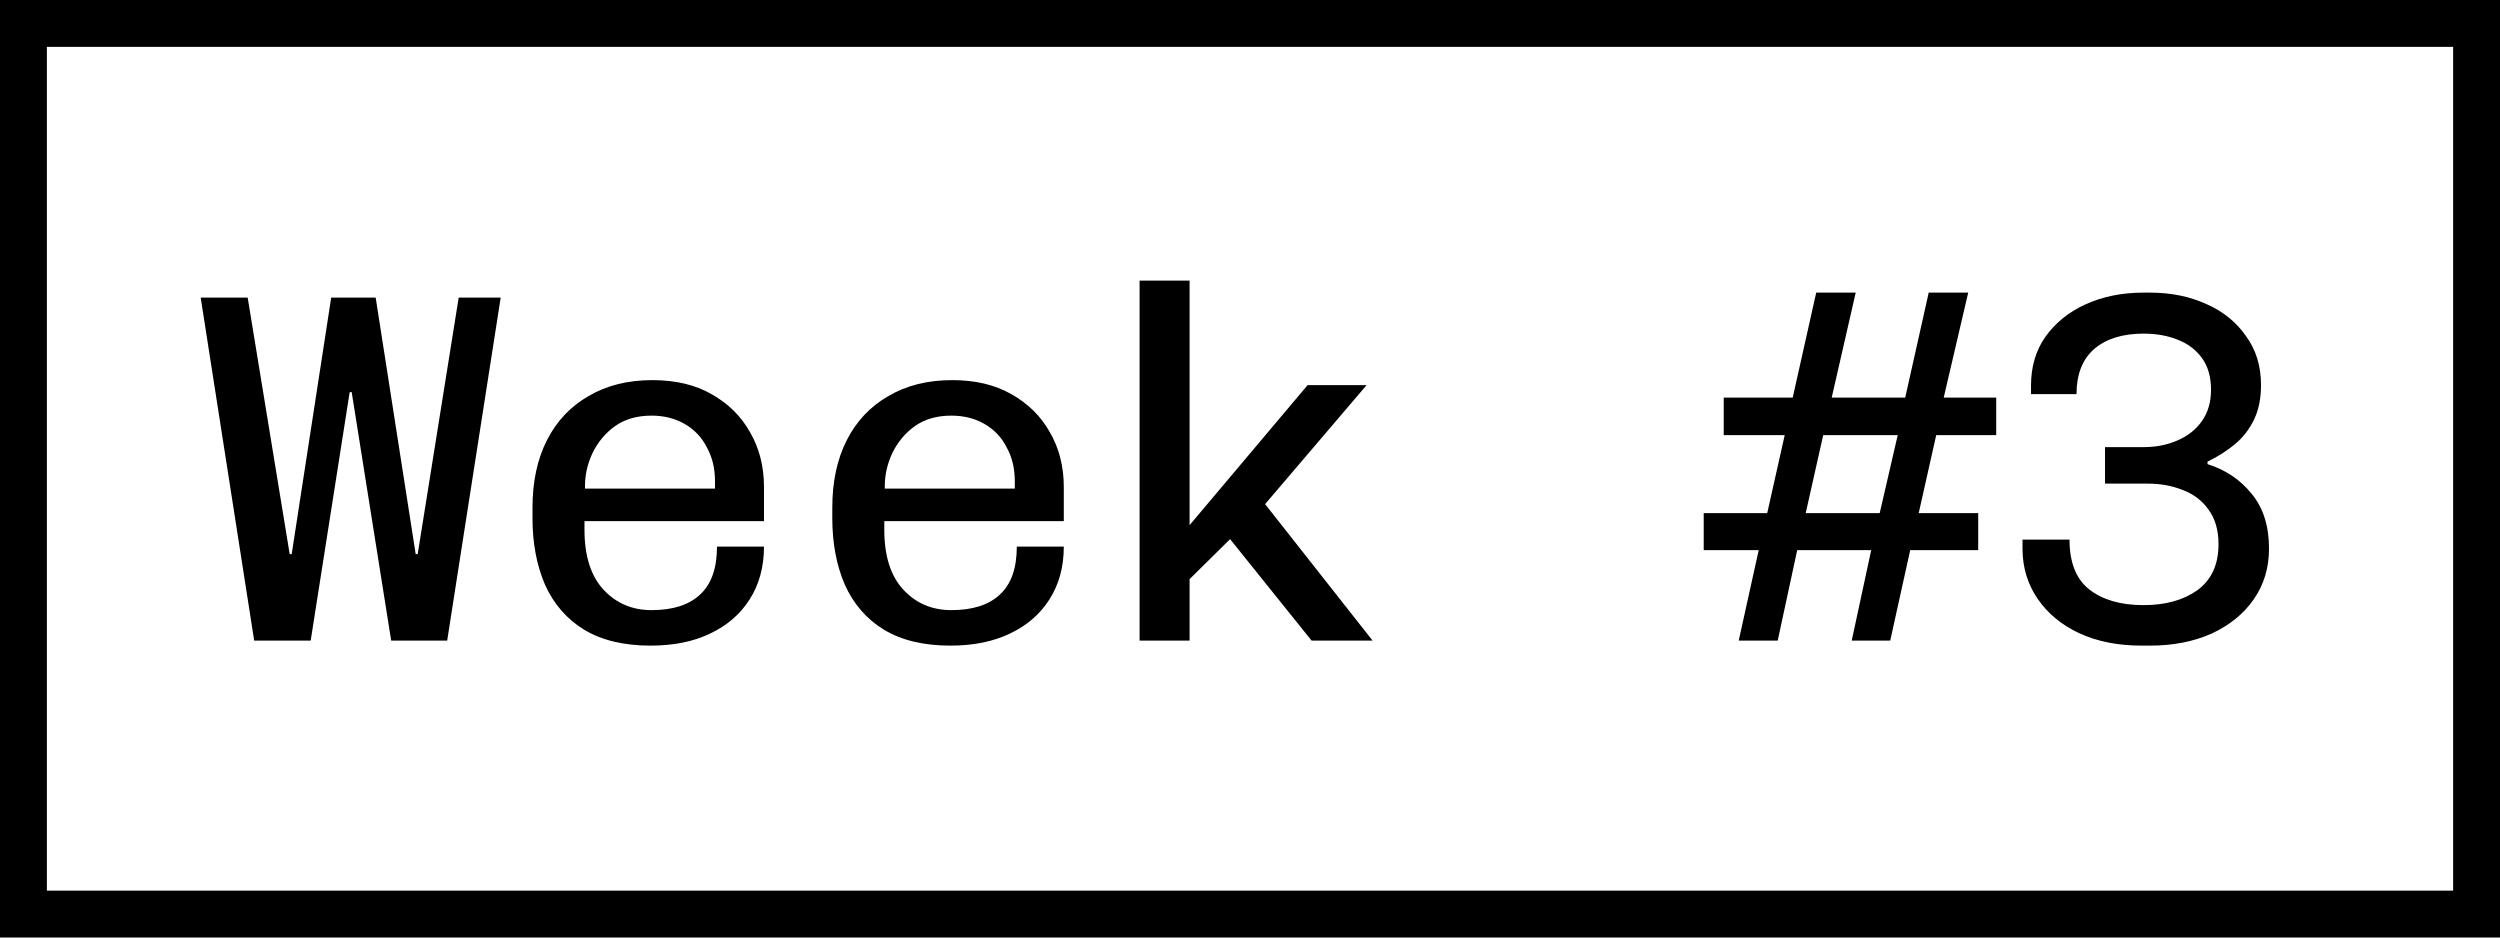
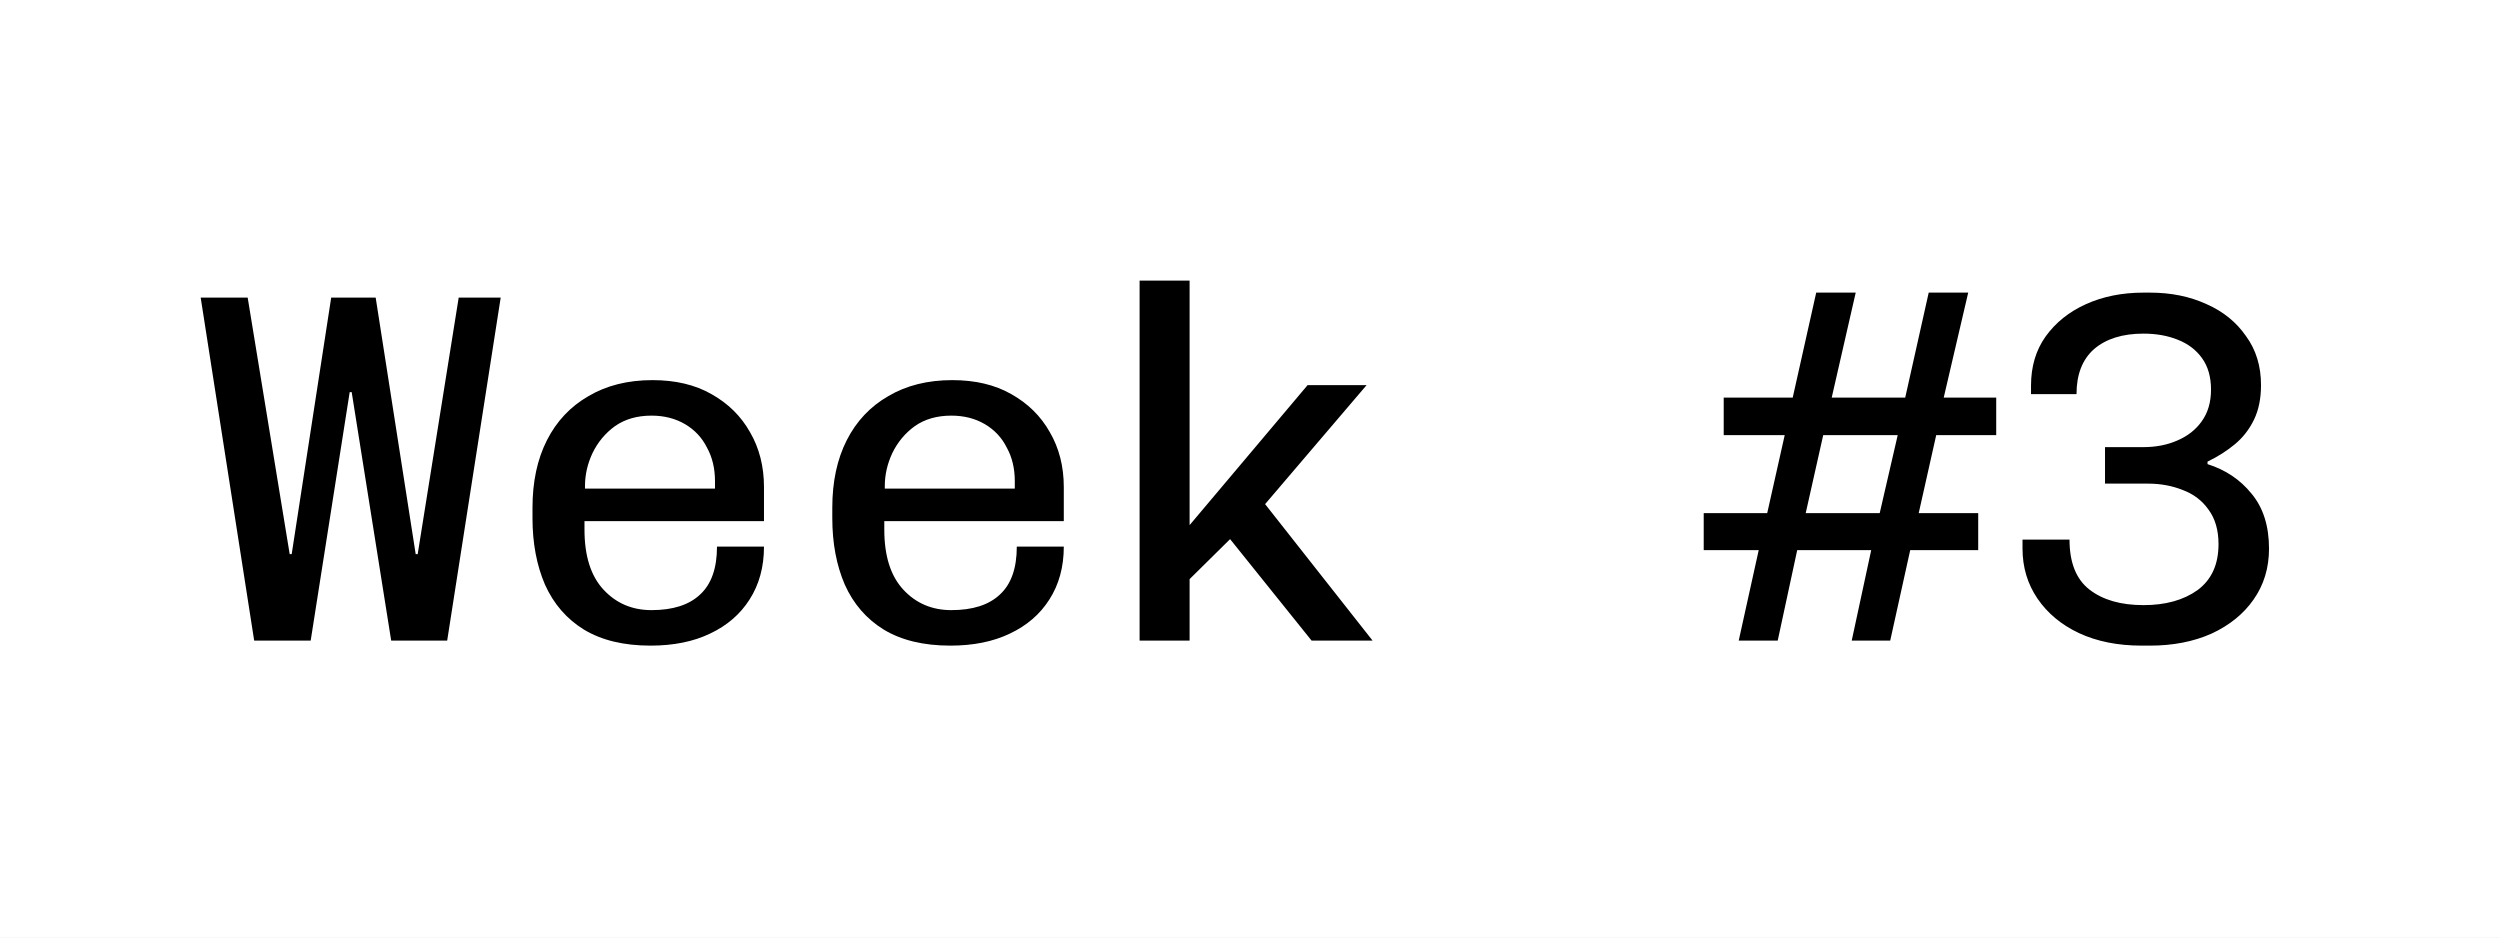
<svg xmlns="http://www.w3.org/2000/svg" width="320" height="120" viewBox="0 0 320 120" fill="none">
-   <rect x="3" y="3" width="314" height="114" fill="white" />
-   <rect x="3" y="3" width="314" height="114" stroke="black" stroke-width="6" />
+   <rect width="320" height="120" fill="white" />
  <path d="M32.535 82L25.688 38.096H31.703L37.08 70.928H37.336L42.392 38.096H48.087L53.208 70.928H53.464L58.712 38.096H64.088L57.239 82H50.072L45.016 50.192H44.76L39.767 82H32.535ZM83.263 82.64C79.849 82.64 77.012 81.957 74.751 80.592C72.532 79.227 70.868 77.307 69.758 74.832C68.692 72.357 68.159 69.52 68.159 66.32V64.976C68.159 61.648 68.777 58.768 70.014 56.336C71.252 53.904 73.022 52.027 75.326 50.704C77.63 49.339 80.361 48.656 83.519 48.656C86.463 48.656 88.98 49.253 91.07 50.448C93.204 51.643 94.847 53.264 95.999 55.312C97.193 57.36 97.79 59.707 97.79 62.352V66.704H74.814V67.792C74.814 71.163 75.625 73.723 77.246 75.472C78.868 77.221 80.916 78.096 83.391 78.096C86.121 78.096 88.191 77.435 89.599 76.112C91.049 74.789 91.775 72.741 91.775 69.968H97.79C97.79 72.571 97.172 74.832 95.934 76.752C94.74 78.629 93.055 80.08 90.879 81.104C88.745 82.128 86.207 82.64 83.263 82.64ZM74.879 62.544H91.519V61.584C91.519 59.963 91.177 58.533 90.495 57.296C89.855 56.016 88.916 55.013 87.678 54.288C86.441 53.563 85.012 53.2 83.391 53.2C81.556 53.2 79.999 53.648 78.719 54.544C77.481 55.44 76.521 56.592 75.838 58C75.198 59.365 74.879 60.773 74.879 62.224V62.544ZM121.638 82.64C118.224 82.64 115.387 81.957 113.126 80.592C110.907 79.227 109.243 77.307 108.134 74.832C107.067 72.357 106.534 69.52 106.534 66.32V64.976C106.534 61.648 107.152 58.768 108.39 56.336C109.627 53.904 111.398 52.027 113.702 50.704C116.006 49.339 118.736 48.656 121.894 48.656C124.838 48.656 127.355 49.253 129.446 50.448C131.579 51.643 133.222 53.264 134.374 55.312C135.568 57.36 136.166 59.707 136.166 62.352V66.704H113.19V67.792C113.19 71.163 114 73.723 115.622 75.472C117.243 77.221 119.291 78.096 121.766 78.096C124.496 78.096 126.566 77.435 127.974 76.112C129.424 74.789 130.15 72.741 130.15 69.968H136.166C136.166 72.571 135.547 74.832 134.31 76.752C133.115 78.629 131.43 80.08 129.254 81.104C127.12 82.128 124.582 82.64 121.638 82.64ZM113.254 62.544H129.894V61.584C129.894 59.963 129.552 58.533 128.87 57.296C128.23 56.016 127.291 55.013 126.054 54.288C124.816 53.563 123.387 53.2 121.766 53.2C119.931 53.2 118.374 53.648 117.094 54.544C115.856 55.44 114.896 56.592 114.214 58C113.574 59.365 113.254 60.773 113.254 62.224V62.544ZM145.869 82V35.92H152.269V67.216L167.373 49.296H174.925L161.933 64.528L175.693 82H167.885L157.453 69.008L152.269 74.128V82H145.869ZM222.555 82L225.115 70.416H218.075V65.68H226.203L228.443 55.696H220.635V50.896H229.467L232.475 37.456H237.531L234.458 50.896H243.867L246.875 37.456H251.931L248.795 50.896H255.515V55.696H247.835L245.595 65.68H253.211V70.416H244.507L241.947 82H237.019L239.515 70.416H230.043L227.547 82H222.555ZM231.131 65.68H240.603L242.907 55.696H233.371L231.131 65.68ZM274.114 82.64C271.084 82.64 268.418 82.107 266.114 81.04C263.852 79.973 262.082 78.501 260.802 76.624C259.522 74.747 258.882 72.613 258.882 70.224V69.072H264.898C264.898 72.016 265.751 74.149 267.458 75.472C269.164 76.795 271.468 77.456 274.37 77.456C277.186 77.456 279.49 76.816 281.282 75.536C283.074 74.213 283.97 72.251 283.97 69.648C283.97 67.856 283.543 66.384 282.69 65.232C281.879 64.08 280.791 63.248 279.426 62.736C278.06 62.181 276.567 61.904 274.946 61.904H269.442V57.232H274.37C275.948 57.232 277.378 56.955 278.658 56.4C279.98 55.845 281.026 55.035 281.794 53.968C282.604 52.859 283.01 51.493 283.01 49.872C283.01 48.251 282.626 46.907 281.858 45.84C281.09 44.773 280.044 43.984 278.722 43.472C277.442 42.96 275.991 42.704 274.37 42.704C271.682 42.704 269.57 43.365 268.034 44.688C266.54 46.011 265.794 47.931 265.794 50.448H259.97V49.36C259.97 46.928 260.588 44.837 261.826 43.088C263.106 41.296 264.834 39.909 267.01 38.928C269.186 37.947 271.639 37.456 274.37 37.456H275.202C277.89 37.456 280.3 37.947 282.434 38.928C284.567 39.867 286.252 41.232 287.49 43.024C288.77 44.773 289.41 46.864 289.41 49.296C289.41 51.003 289.111 52.475 288.514 53.712C287.916 54.949 287.106 55.995 286.082 56.848C285.058 57.701 283.884 58.448 282.562 59.088V59.408C284.866 60.133 286.743 61.392 288.194 63.184C289.687 64.976 290.434 67.323 290.434 70.224C290.434 72.699 289.772 74.875 288.45 76.752C287.17 78.587 285.378 80.037 283.074 81.104C280.77 82.128 278.146 82.64 275.202 82.64H274.114Z" fill="black" />
</svg>
